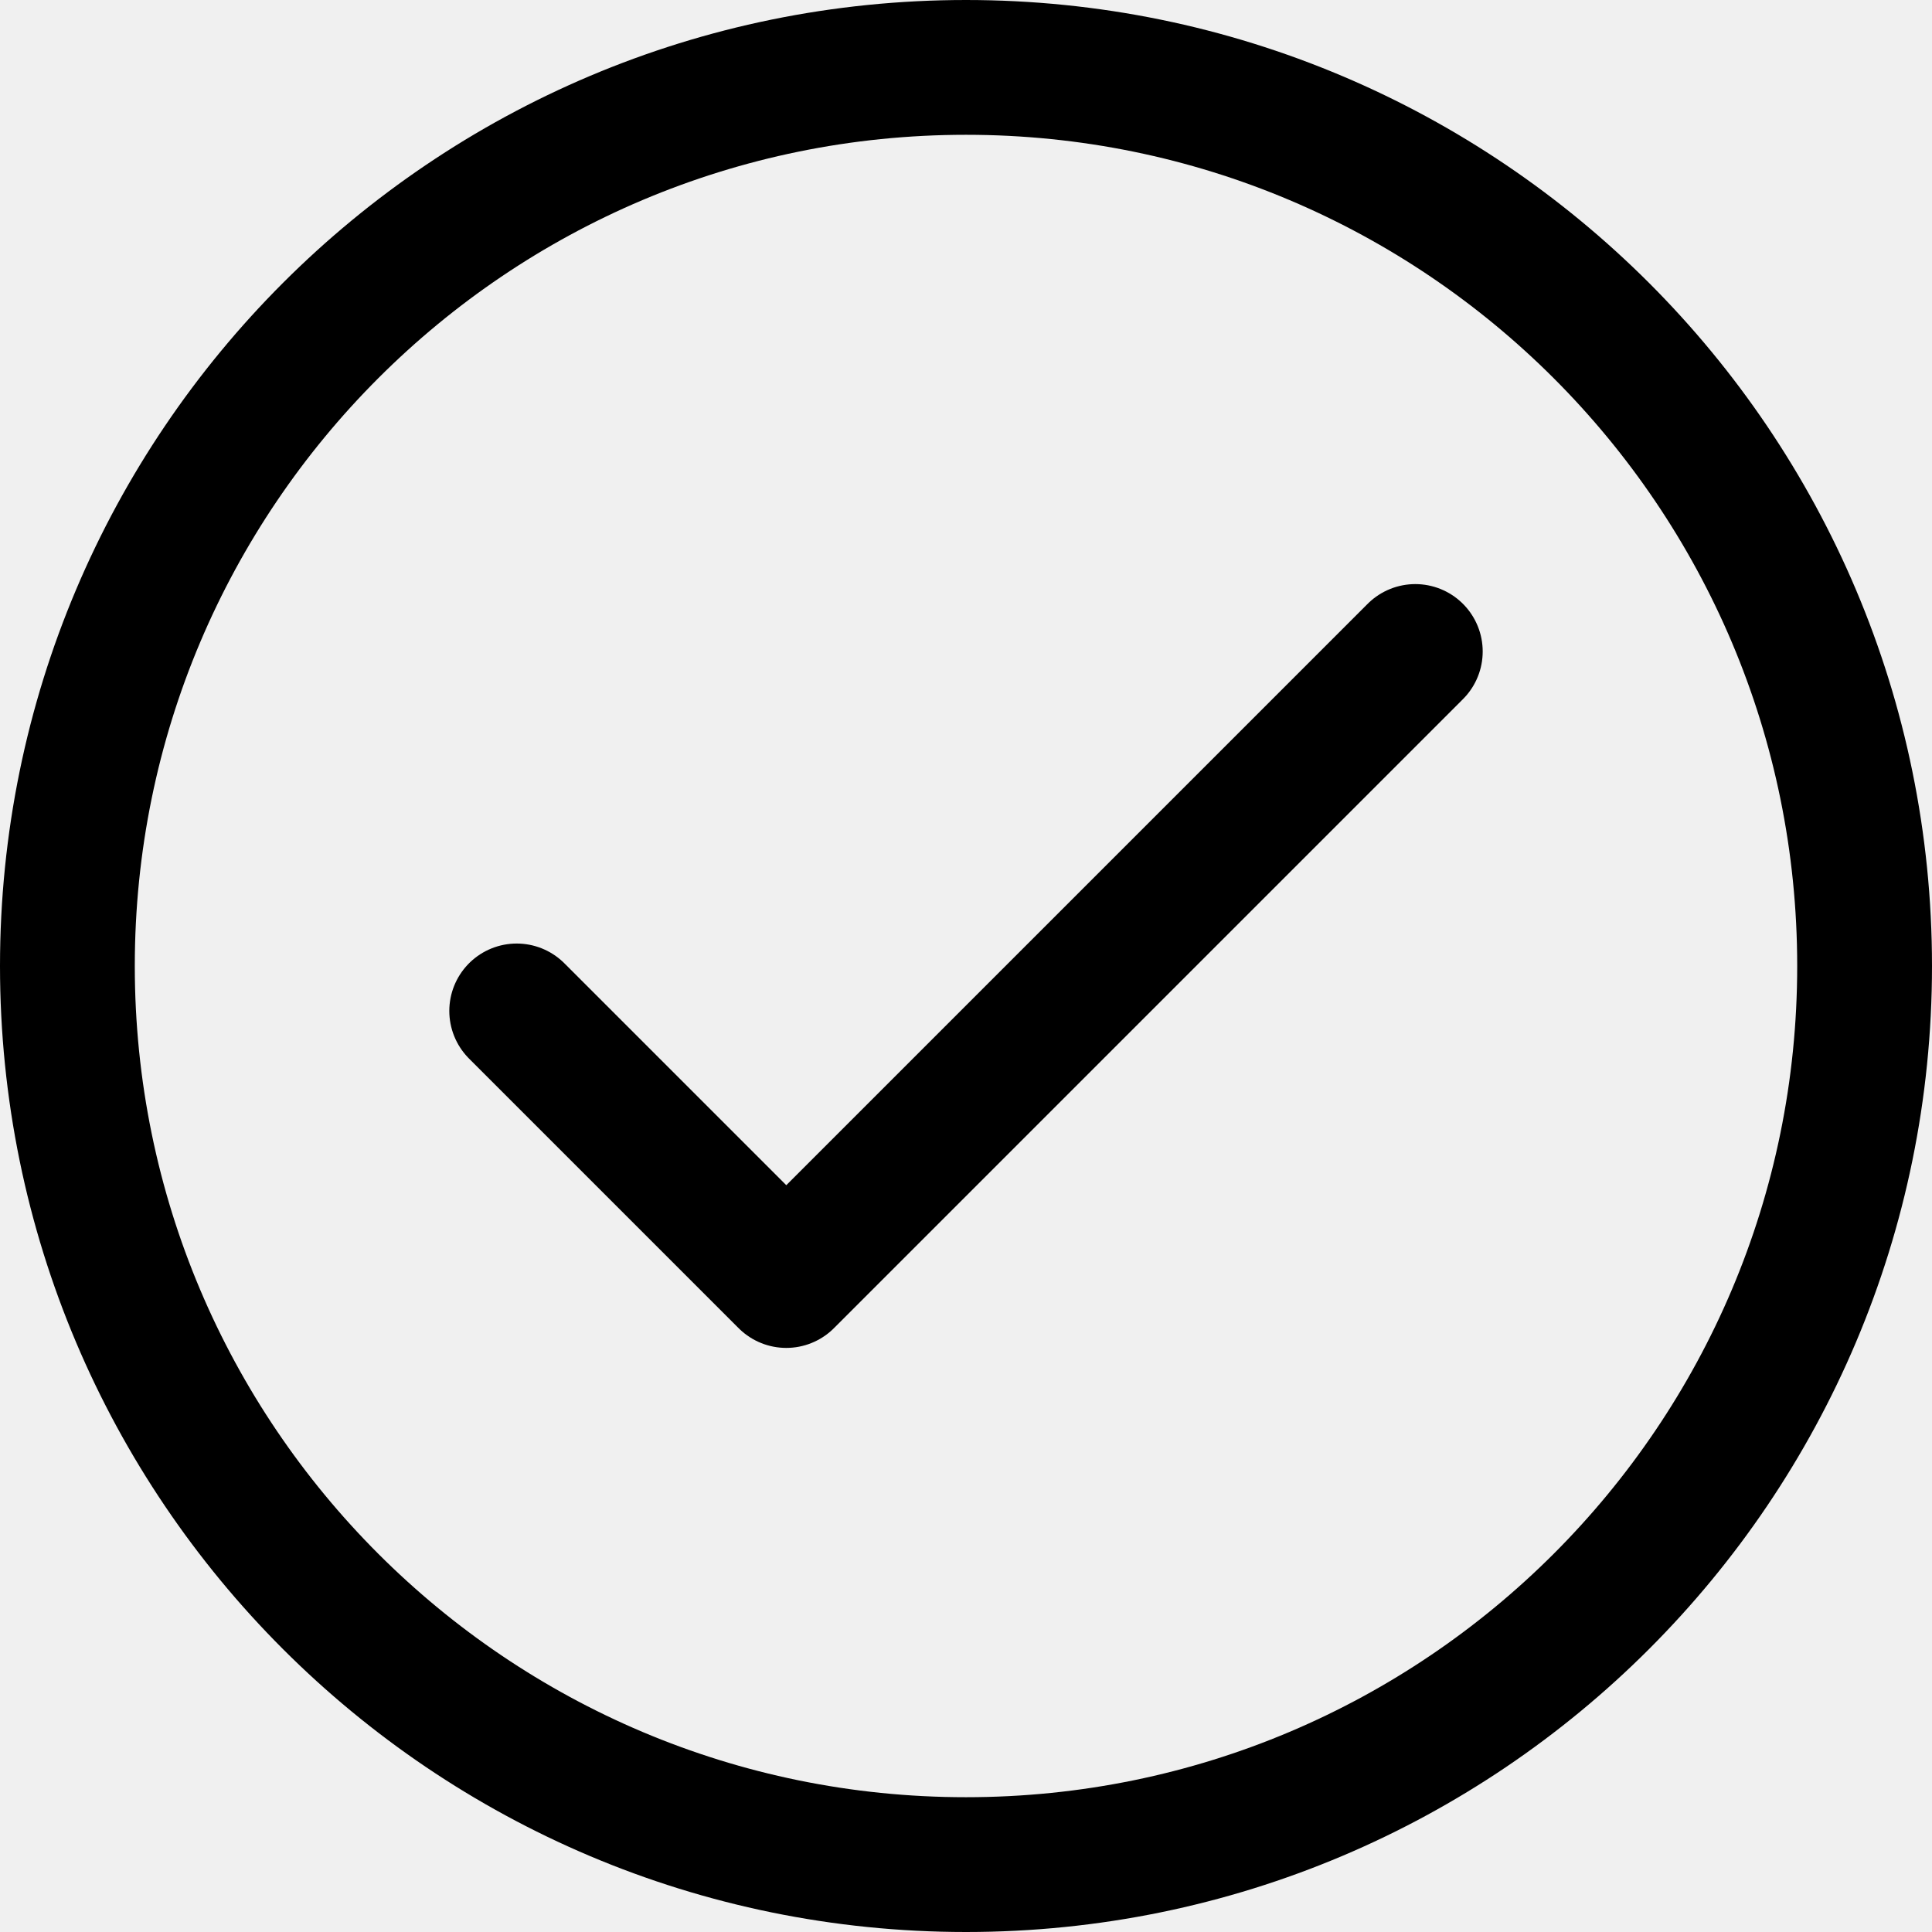
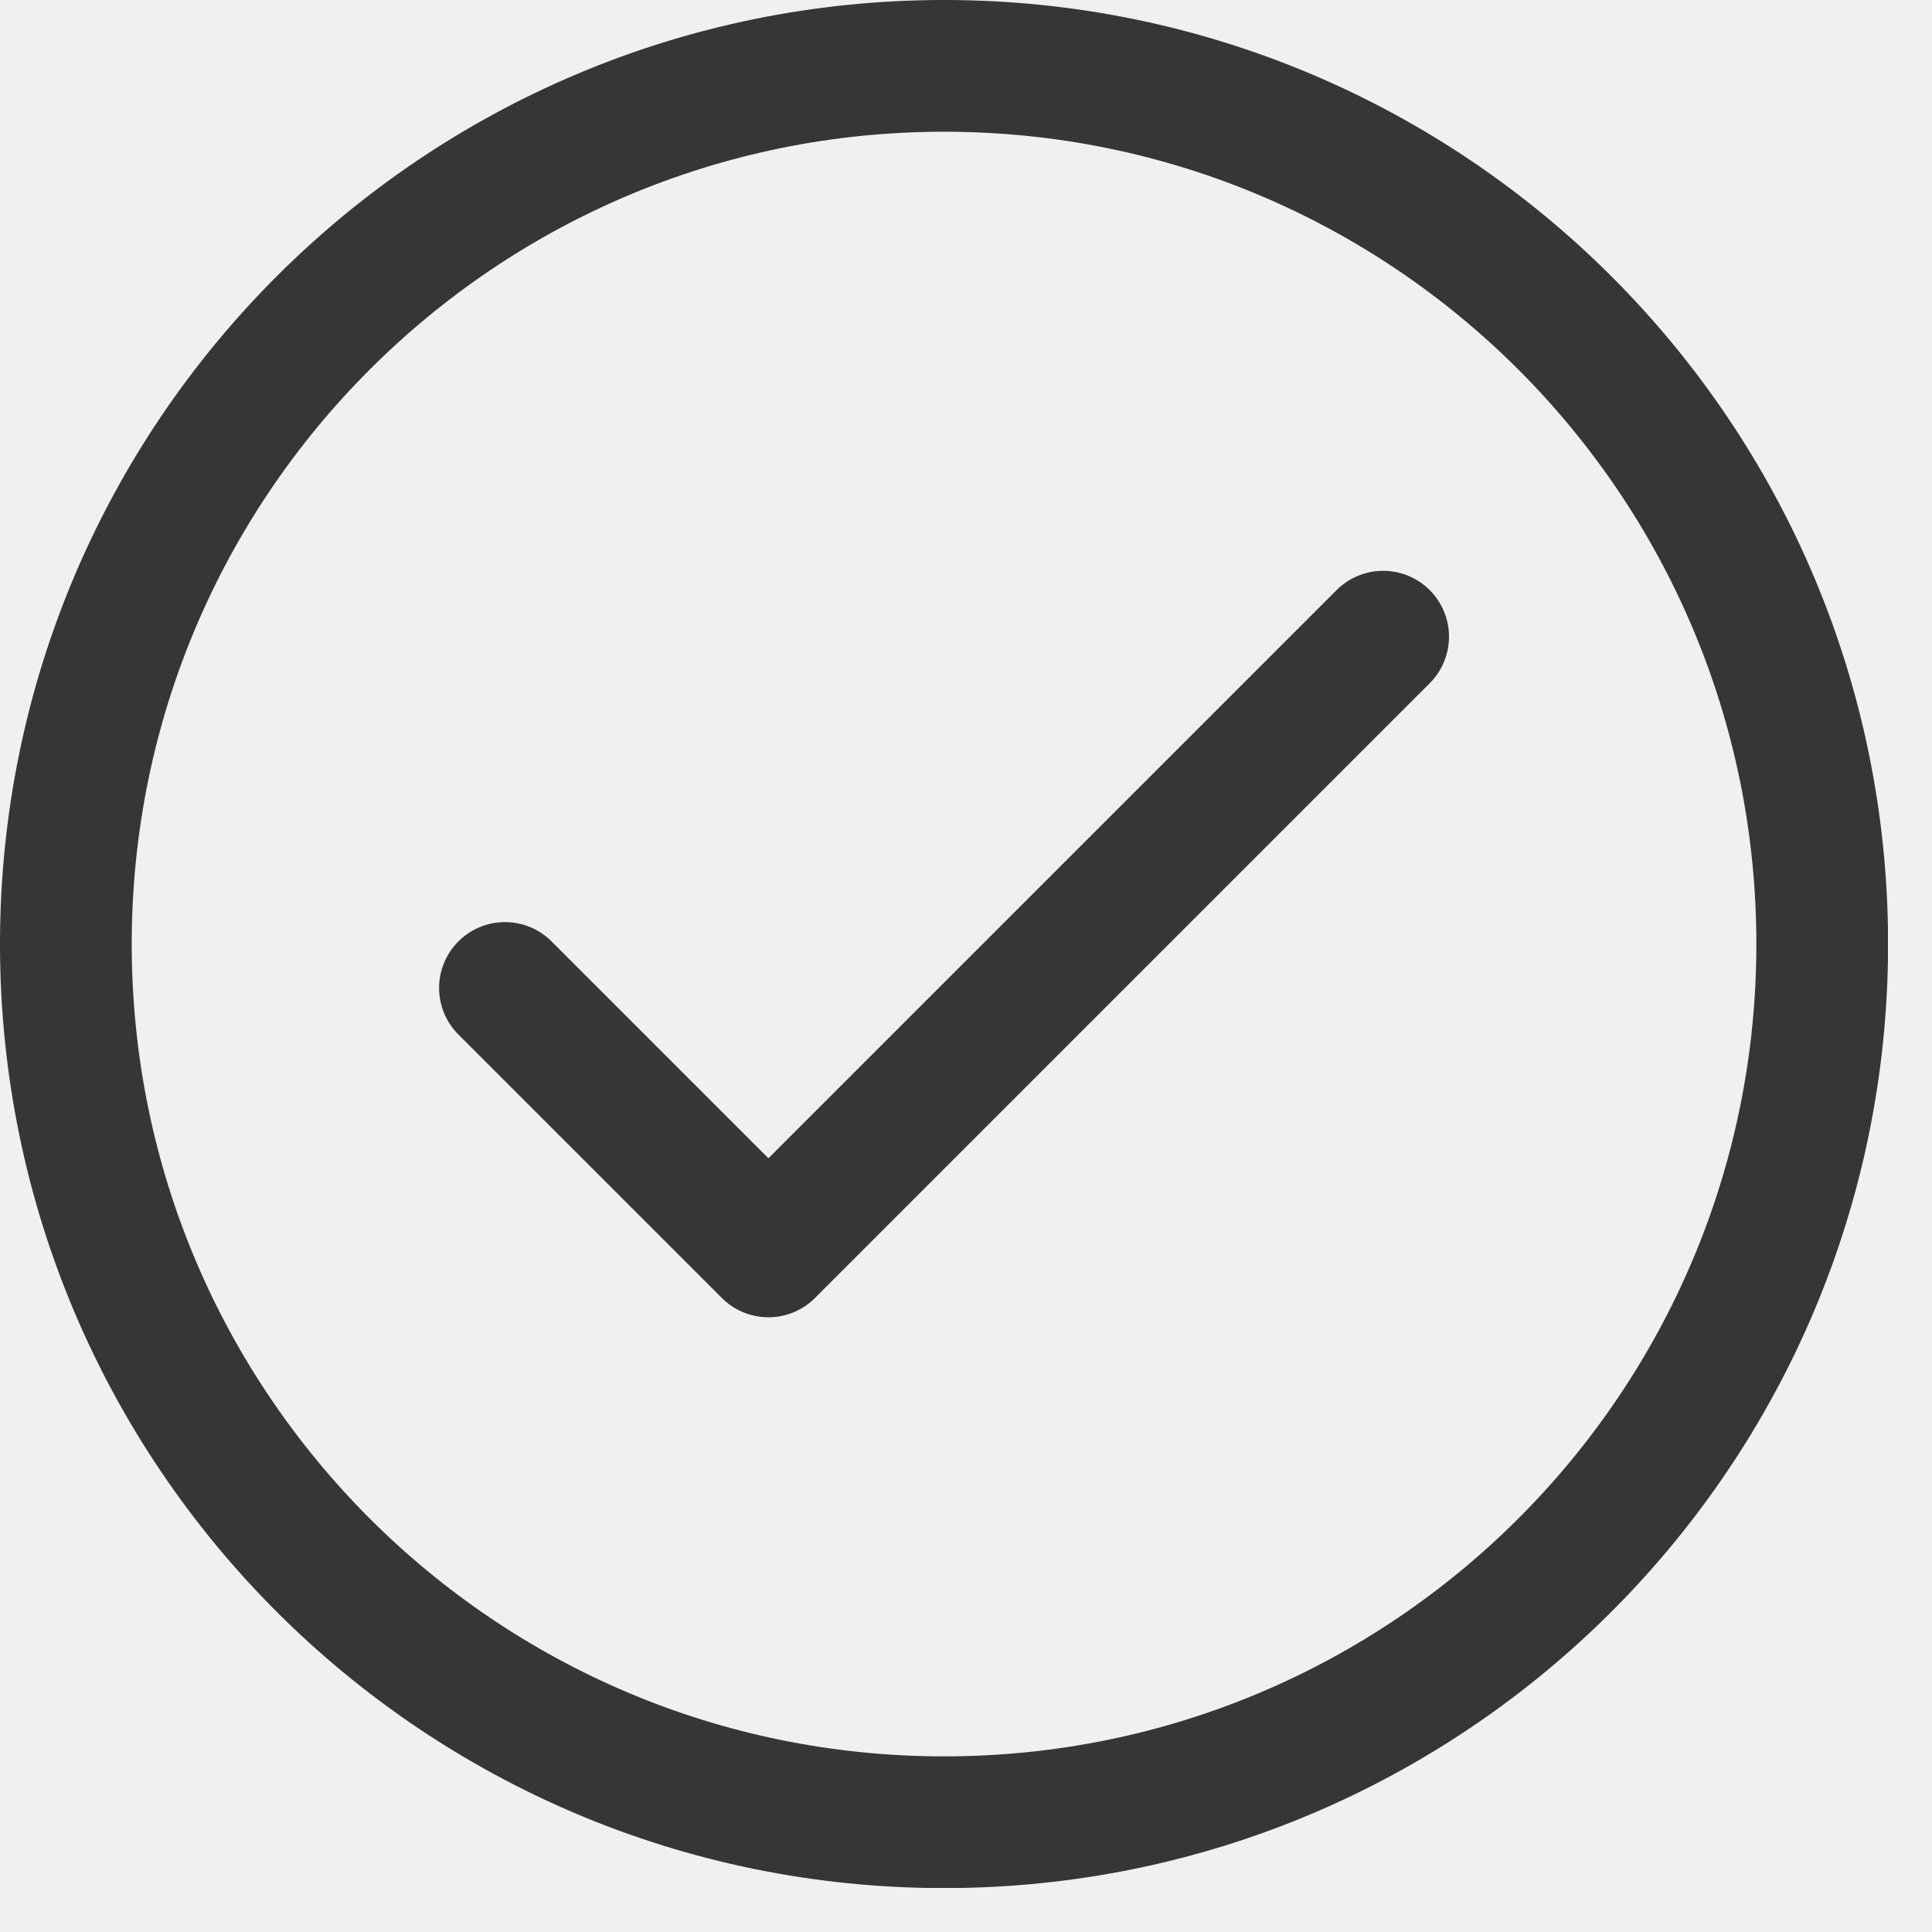
- <svg xmlns="http://www.w3.org/2000/svg" id="Слой_1" data-name="Слой 1" viewBox="0 0 21.5 21.5">
+ <svg xmlns="http://www.w3.org/2000/svg" width="22" height="22" viewBox="0 0 22 22" fill="none">
+   <g clip-path="url(#clip0_241_333)">
+     <mask id="mask0_241_333" style="mask-type:luminance" maskUnits="userSpaceOnUse" x="-1207" y="-567" width="4345" height="2737">
+       <path d="M3137.49 -566.46H-1206.35V2169.1H3137.49V-566.46Z" fill="white" />
+     </mask>
+     <g mask="url(#mask0_241_333)">
+       <mask id="mask1_241_333" style="mask-type:luminance" maskUnits="userSpaceOnUse" x="-1207" y="-567" width="4345" height="2737">
+         <path d="M3137.49 -566.46H-1206.35V2169.1H3137.49V-566.46Z" fill="white" />
+       </mask>
+       <g mask="url(#mask1_241_333)">
+         <path d="M5.75 11.25L8.75 14.25L15.75 7.25" stroke="#363636" stroke-width="1.5" stroke-linecap="round" stroke-linejoin="round" />
+         <path d="M10.75 20.75C16.273 20.75 20.75 16.273 20.75 10.75C20.75 5.227 16.273 0.75 10.75 0.75C5.227 0.75 0.75 5.227 0.75 10.75C0.75 16.273 5.227 20.75 10.75 20.75Z" stroke="#363636" stroke-width="1.5" stroke-linecap="round" stroke-linejoin="round" />
+       </g>
+     </g>
+   </g>
  <defs>
-     <style>.cls-1,.cls-4{fill:none;}.cls-2{clip-path:url(#clip-path);}.cls-3{clip-path:url(#clip-path-2);}.cls-4{stroke:#000;stroke-linecap:round;stroke-linejoin:round;stroke-width:1.5px;}</style>
-     <clipPath id="clip-path">
-       <rect class="cls-1" x="-1206.35" y="-566.46" width="4343.84" height="2735.56" />
-     </clipPath>
-     <clipPath id="clip-path-2">
-       <rect class="cls-1" x="-1206.35" y="-566.46" width="4343.84" height="2735.56" />
+     <clipPath id="clip0_241_333">
+       <rect width="21.5" height="21.5" fill="white" />
    </clipPath>
  </defs>
-   <g class="cls-2">
-     <g class="cls-3">
-       <polyline class="cls-4" points="5.75 11.25 8.75 14.25 15.75 7.25" />
-       <circle class="cls-4" cx="10.75" cy="10.75" r="10" />
-     </g>
-   </g>
</svg>
